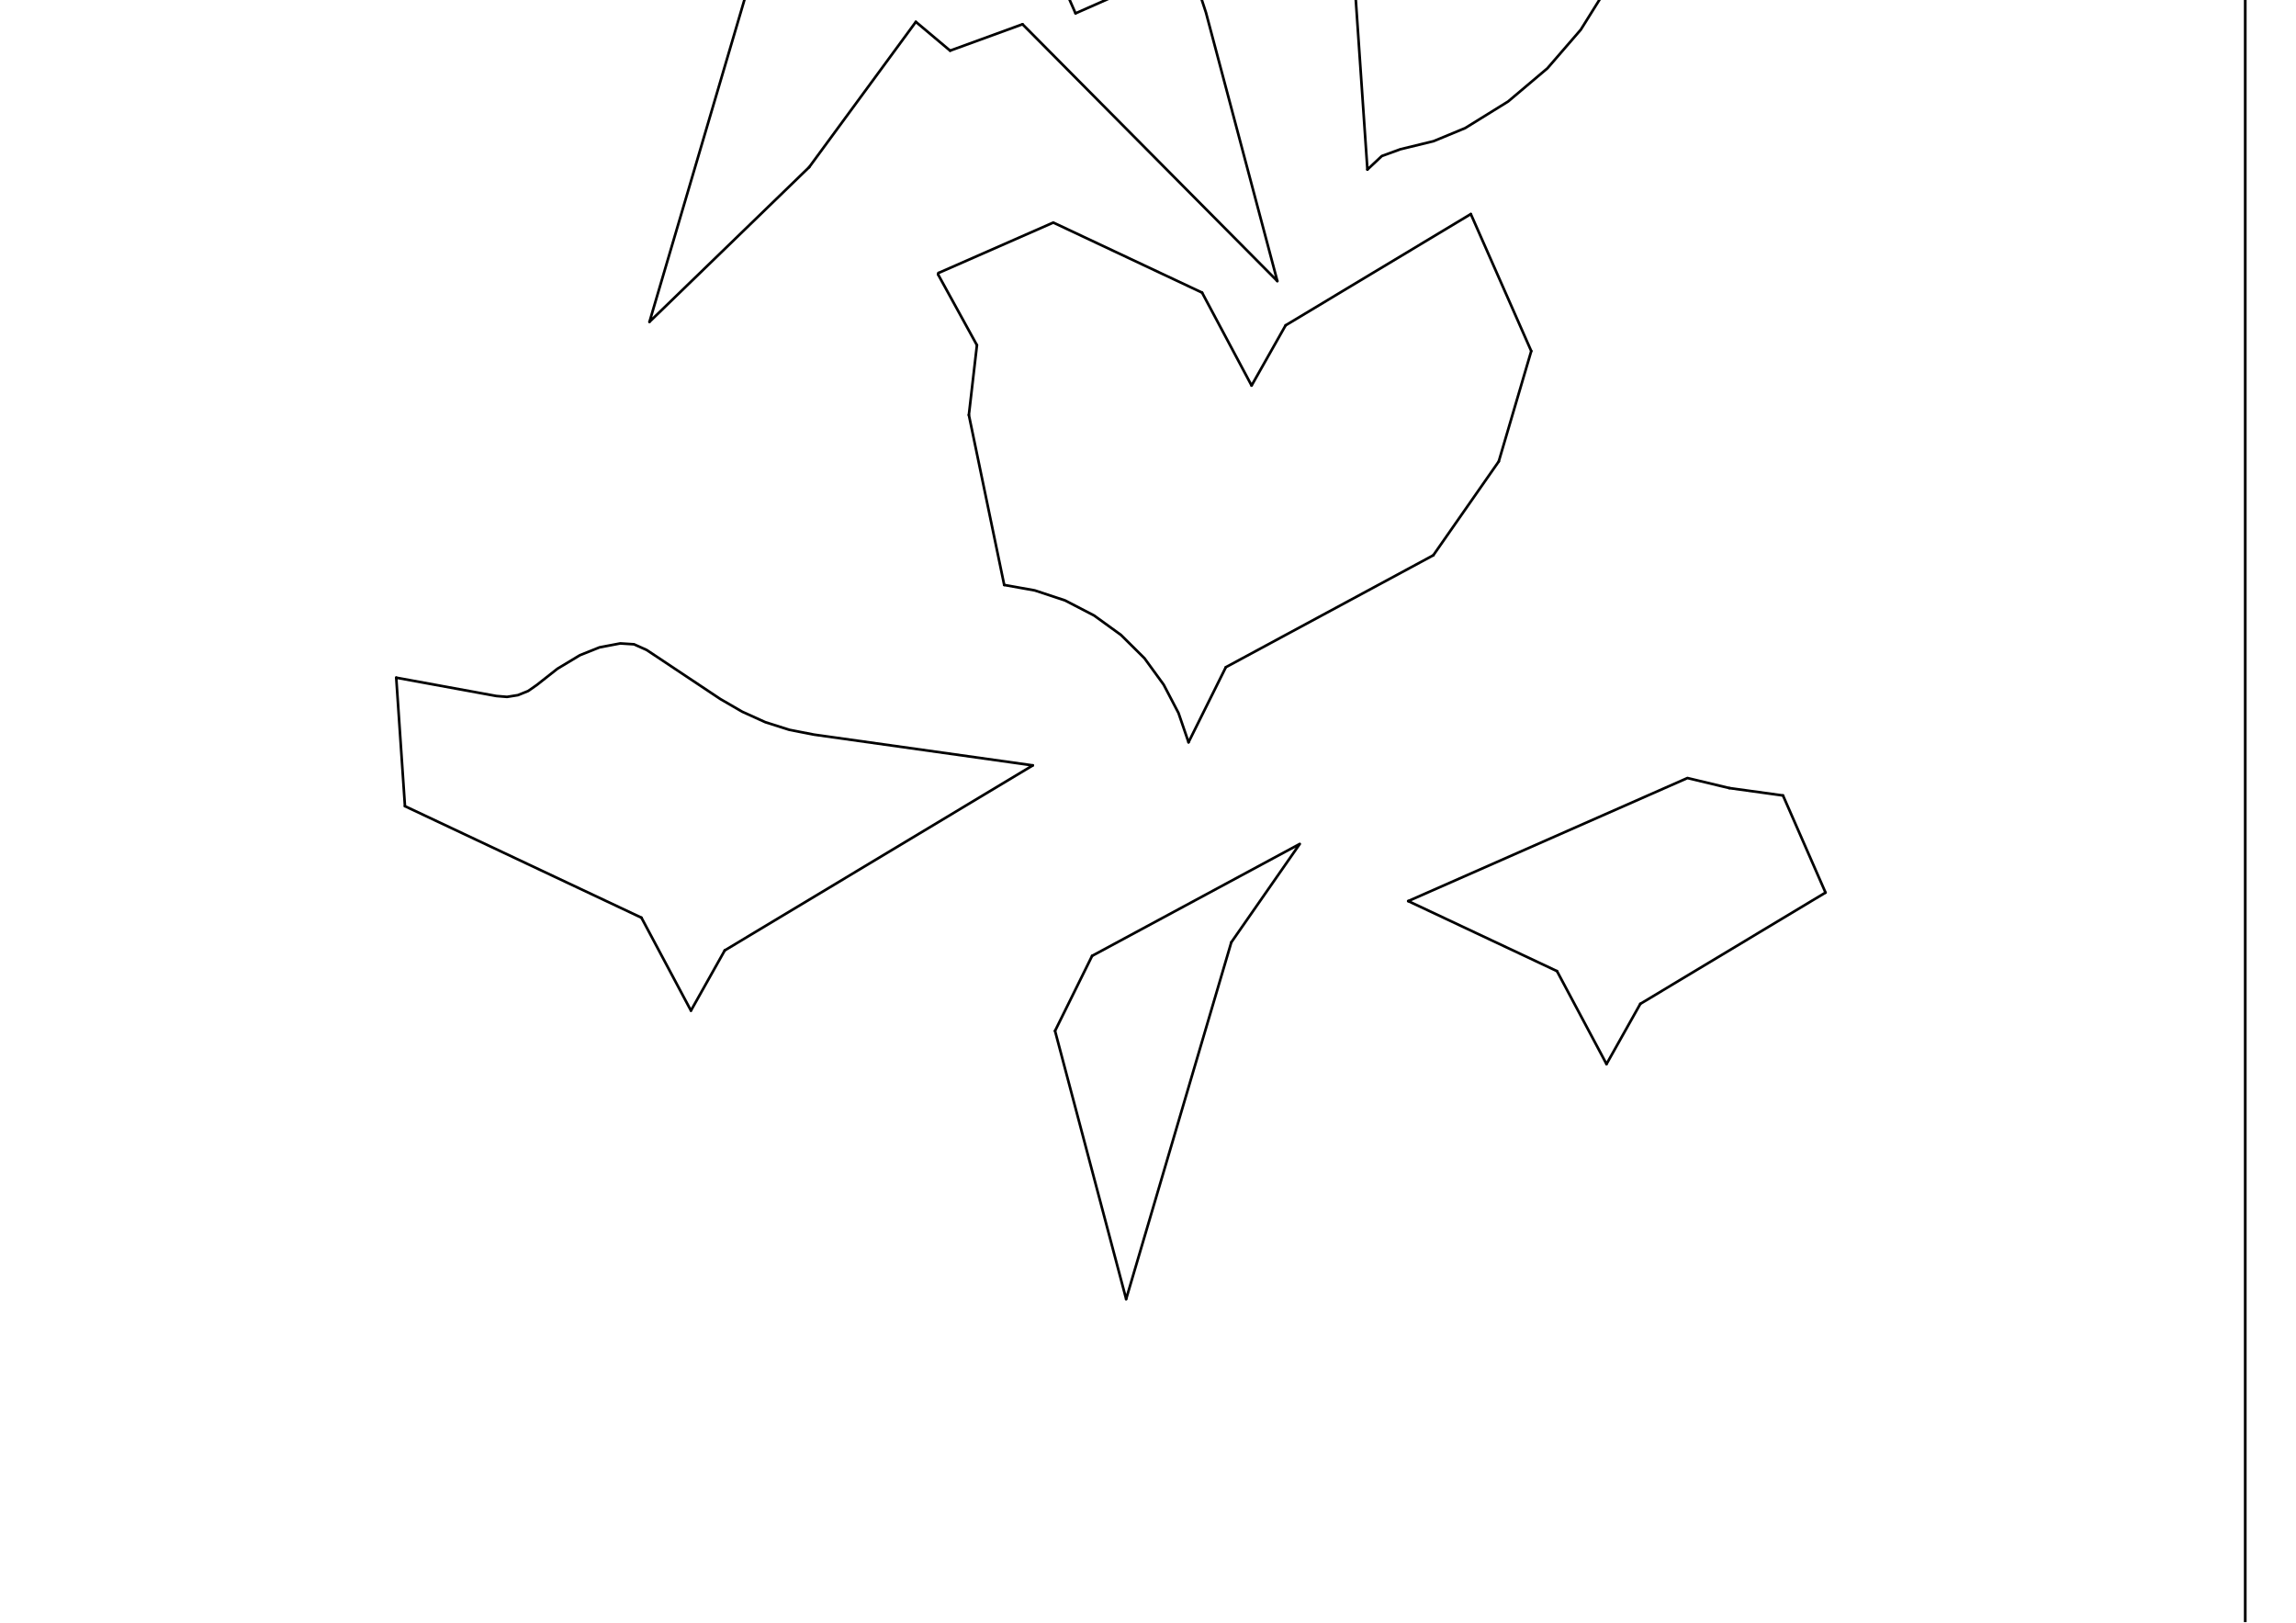
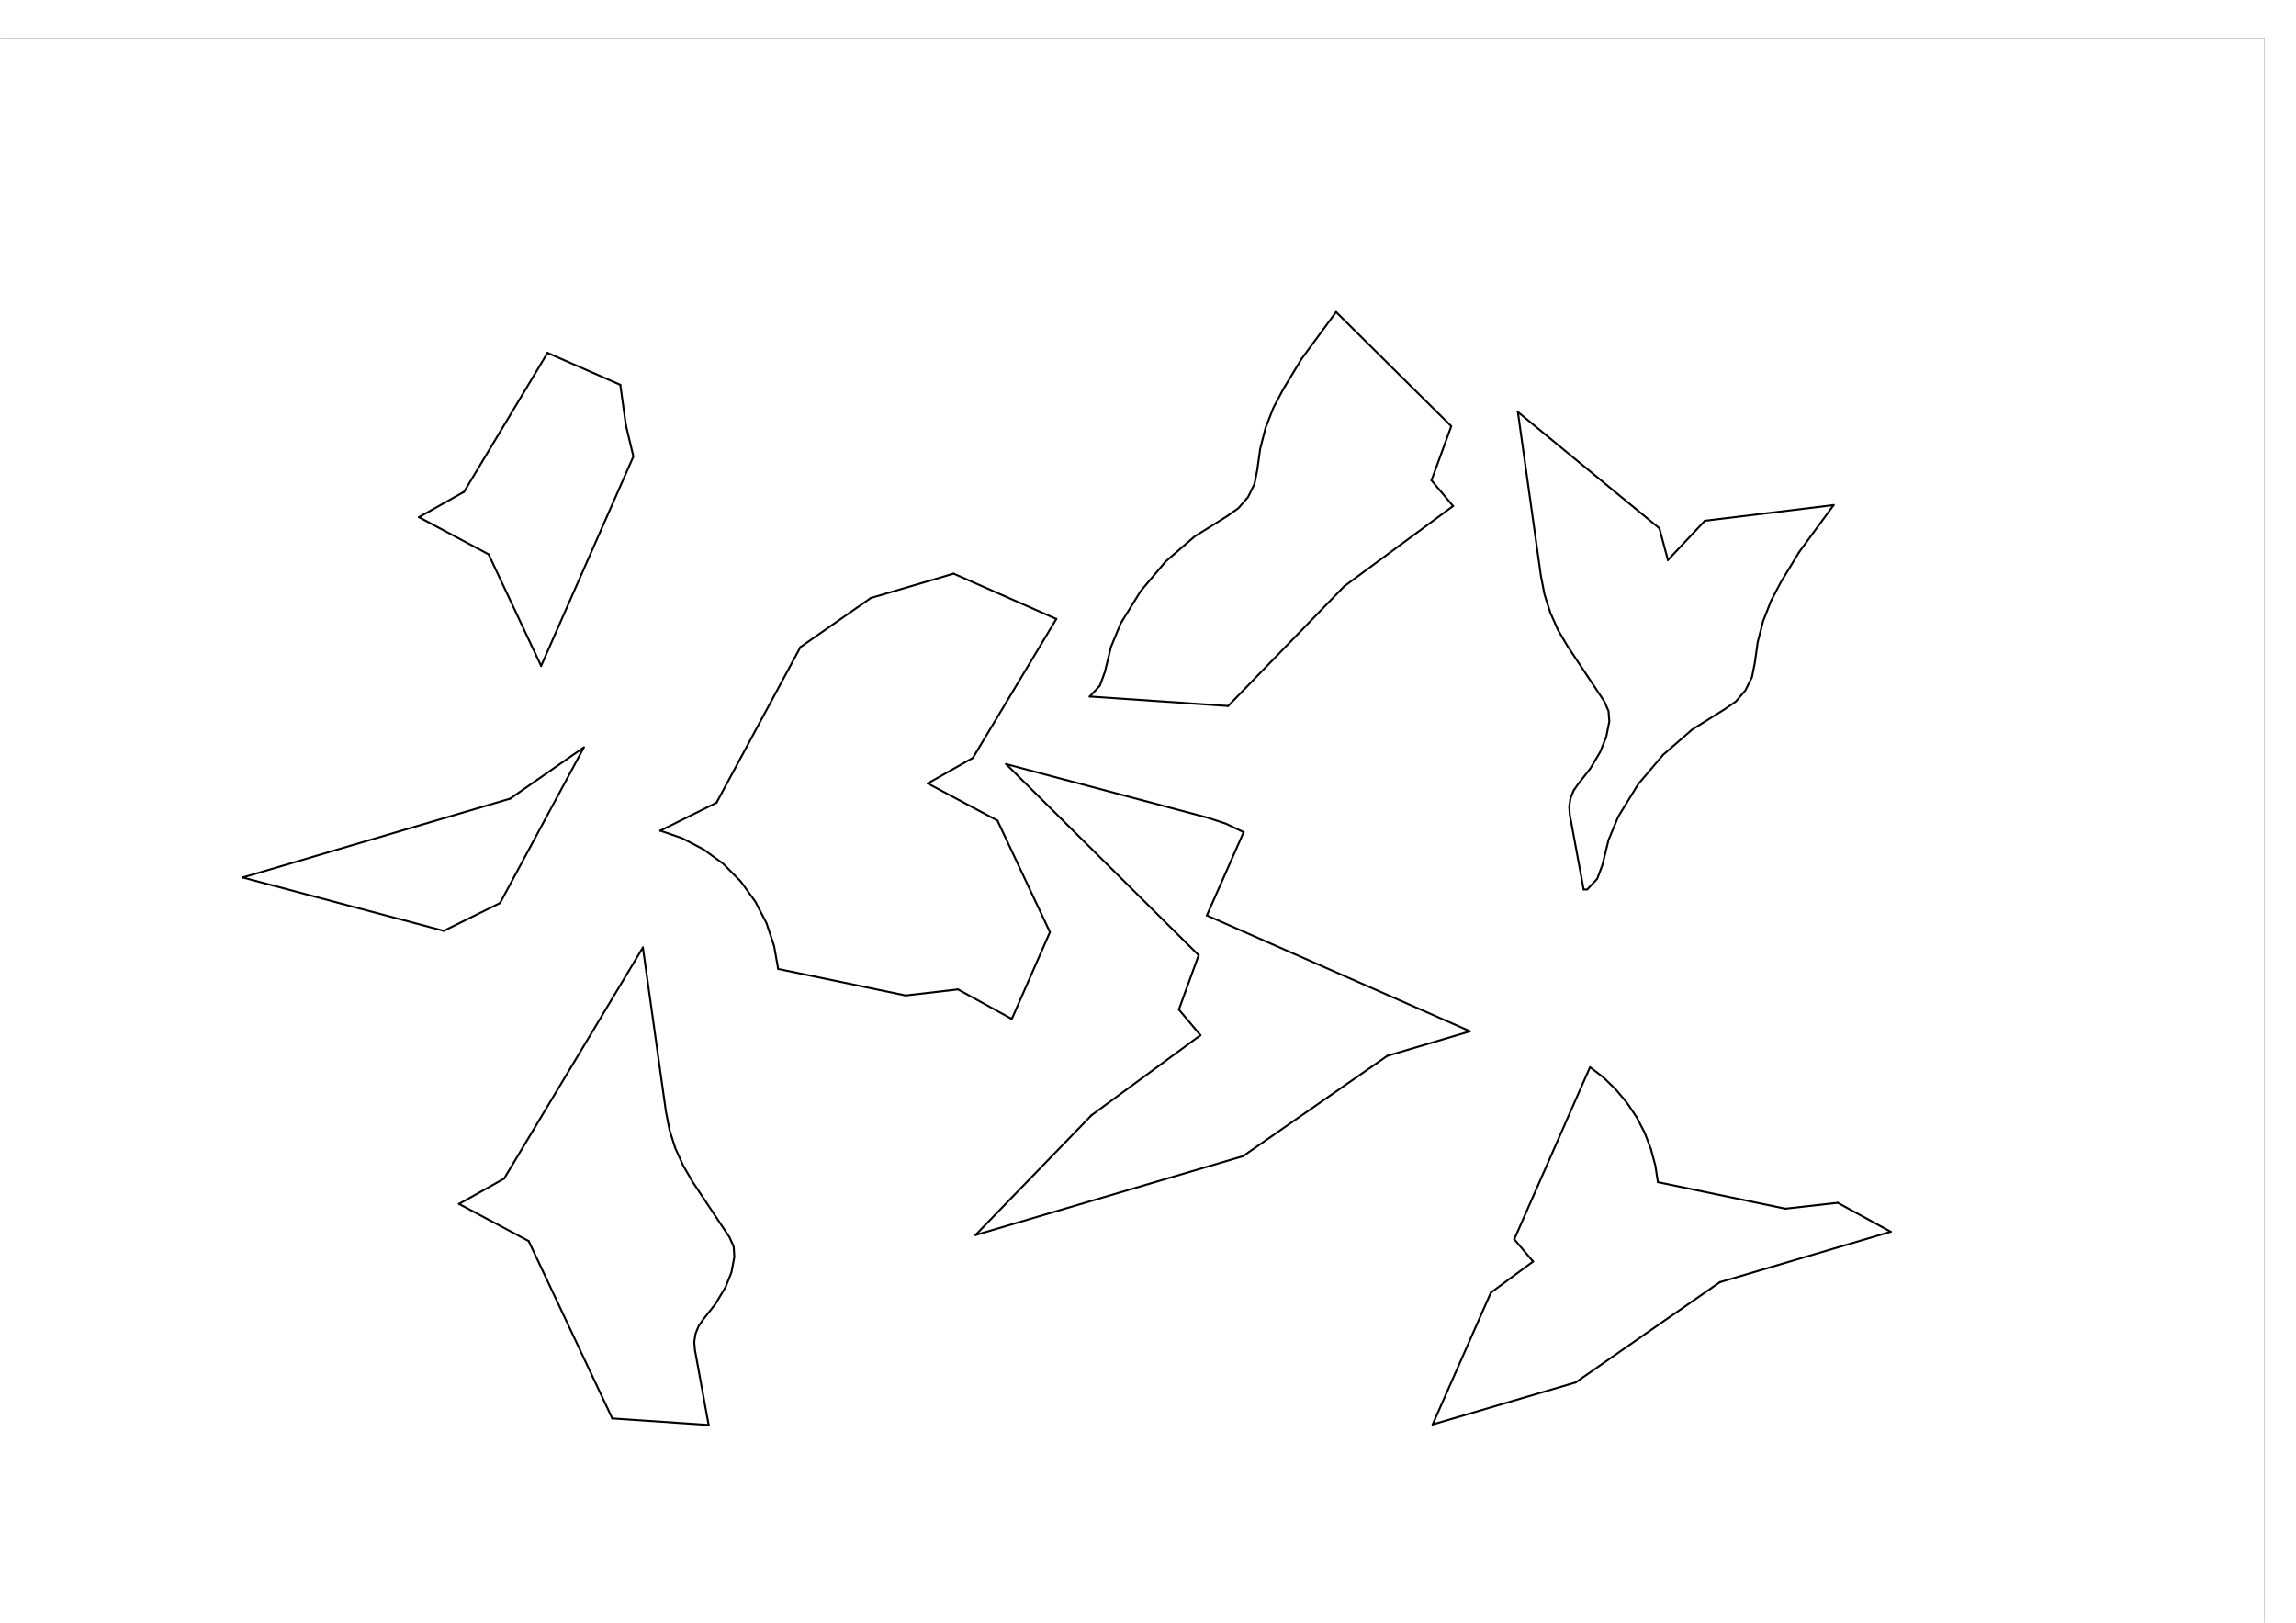
- <svg xmlns="http://www.w3.org/2000/svg" viewBox="0 0 1122.667 793.333" height="793.333" width="1122.667" xml:space="preserve" id="svg2" version="1.1">
-   <defs id="defs6">
-     <clipPath id="clipPath14" clipPathUnits="userSpaceOnUse">
-       <path id="path12" d="M 0,0 H 595 V 842 H 0 Z" />
-     </clipPath>
-     <clipPath id="clipPath24" clipPathUnits="userSpaceOnUse">
-       <path id="path22" d="M 0,194 H 9683 V 14030 H 0 V 194" />
-     </clipPath>
-     <clipPath id="clipPath178" clipPathUnits="userSpaceOnUse">
-       <path id="path176" d="M 0,0 H 9921 V 14031 H 0 V 0" />
+ <svg xmlns="http://www.w3.org/2000/svg" version="1.1" id="svg1" width="1122.667" height="793.333" viewBox="0 0 1122.667 793.333">
+   <defs id="defs1">
+     <clipPath clipPathUnits="userSpaceOnUse" id="clipPath75">
+       <path d="M 0,0 H 9921 V 14031 H 0 V 0" transform="translate(-4.1666666e-5,4.1666667e-4)" id="path75" />
    </clipPath>
  </defs>
-   <g clip-path="url(#clipPath14)" transform="matrix(0,-1.333333,-1.333333,0,1122.667,793.3333)" id="g10">
-     <g transform="matrix(0,-0.08,-0.08,0,1122.667,793.3333)" id="g16">
-       <g id="g18">
-         <g clip-path="url(#clipPath24)" id="g20">
-           <path id="path26" style="fill:none;stroke:#000000;stroke-width:12;stroke-linecap:round;stroke-linejoin:round;stroke-miterlimit:10;stroke-dasharray:none;stroke-opacity:1" d="m 4220,7616 -526,231 -2,7 178,324 -37,320 162,779 140,25 139,46 133,69 123,89 108,107 88,121 68,130 46,134 171,-344 951,-513 300,-430 149,-506 -277,-628 -849,510 -156,276 -227,-426 -682,-321" />
-           <path id="path28" style="fill:none;stroke:#000000;stroke-width:12;stroke-linecap:round;stroke-linejoin:round;stroke-miterlimit:10;stroke-dasharray:none;stroke-opacity:1" d="m 3694,7847 v 0" />
-           <path id="path30" style="fill:none;stroke:#000000;stroke-width:12;stroke-linecap:round;stroke-linejoin:round;stroke-miterlimit:10;stroke-dasharray:none;stroke-opacity:1" d="m 3692,7854 v 0" />
-           <path id="path32" style="fill:none;stroke:#000000;stroke-width:12;stroke-linecap:round;stroke-linejoin:round;stroke-miterlimit:10;stroke-dasharray:none;stroke-opacity:1" d="m 3870,8178 v 0" />
-           <path id="path34" style="fill:none;stroke:#000000;stroke-width:12;stroke-linecap:round;stroke-linejoin:round;stroke-miterlimit:10;stroke-dasharray:none;stroke-opacity:1" d="m 3833,8498 v 0" />
-           <path id="path36" style="fill:none;stroke:#000000;stroke-width:12;stroke-linecap:round;stroke-linejoin:round;stroke-miterlimit:10;stroke-dasharray:none;stroke-opacity:1" d="m 3995,9277 v 0" />
-           <path id="path38" style="fill:none;stroke:#000000;stroke-width:12;stroke-linecap:round;stroke-linejoin:round;stroke-miterlimit:10;stroke-dasharray:none;stroke-opacity:1" d="m 4840,9998 v 0" />
-           <path id="path40" style="fill:none;stroke:#000000;stroke-width:12;stroke-linecap:round;stroke-linejoin:round;stroke-miterlimit:10;stroke-dasharray:none;stroke-opacity:1" d="m 5011,9654 v 0" />
-           <path id="path42" style="fill:none;stroke:#000000;stroke-width:12;stroke-linecap:round;stroke-linejoin:round;stroke-miterlimit:10;stroke-dasharray:none;stroke-opacity:1" d="m 5962,9141 v 0" />
-           <path id="path44" style="fill:none;stroke:#000000;stroke-width:12;stroke-linecap:round;stroke-linejoin:round;stroke-miterlimit:10;stroke-dasharray:none;stroke-opacity:1" d="m 6262,8711 v 0" />
-           <path id="path46" style="fill:none;stroke:#000000;stroke-width:12;stroke-linecap:round;stroke-linejoin:round;stroke-miterlimit:10;stroke-dasharray:none;stroke-opacity:1" d="m 6411,8205 v 0" />
-           <path id="path48" style="fill:none;stroke:#000000;stroke-width:12;stroke-linecap:round;stroke-linejoin:round;stroke-miterlimit:10;stroke-dasharray:none;stroke-opacity:1" d="m 6134,7577 v 0" />
-           <path id="path50" style="fill:none;stroke:#000000;stroke-width:12;stroke-linecap:round;stroke-linejoin:round;stroke-miterlimit:10;stroke-dasharray:none;stroke-opacity:1" d="m 5285,8087 v 0" />
-           <path id="path52" style="fill:none;stroke:#000000;stroke-width:12;stroke-linecap:round;stroke-linejoin:round;stroke-miterlimit:10;stroke-dasharray:none;stroke-opacity:1" d="m 5129,8363 v 0" />
-           <path id="path54" style="fill:none;stroke:#000000;stroke-width:12;stroke-linecap:round;stroke-linejoin:round;stroke-miterlimit:10;stroke-dasharray:none;stroke-opacity:1" d="m 4902,7937 v 0" />
-           <path id="path56" style="fill:none;stroke:#000000;stroke-width:12;stroke-linecap:round;stroke-linejoin:round;stroke-miterlimit:10;stroke-dasharray:none;stroke-opacity:1" d="m 7127,10162 -1280,564 682,321 227,426 155,-276 849,-510 -195,-445 -246,-34 -192,-46" />
-           <path id="path58" style="fill:none;stroke:#000000;stroke-width:12;stroke-linecap:round;stroke-linejoin:round;stroke-miterlimit:10;stroke-dasharray:none;stroke-opacity:1" d="m 5847,10726 v 0" />
-           <path id="path60" style="fill:none;stroke:#000000;stroke-width:12;stroke-linecap:round;stroke-linejoin:round;stroke-miterlimit:10;stroke-dasharray:none;stroke-opacity:1" d="m 6529,11047 v 0" />
-           <path id="path62" style="fill:none;stroke:#000000;stroke-width:12;stroke-linecap:round;stroke-linejoin:round;stroke-miterlimit:10;stroke-dasharray:none;stroke-opacity:1" d="m 6756,11473 v 0" />
-           <path id="path64" style="fill:none;stroke:#000000;stroke-width:12;stroke-linecap:round;stroke-linejoin:round;stroke-miterlimit:10;stroke-dasharray:none;stroke-opacity:1" d="m 6911,11197 v 0" />
-           <path id="path66" style="fill:none;stroke:#000000;stroke-width:12;stroke-linecap:round;stroke-linejoin:round;stroke-miterlimit:10;stroke-dasharray:none;stroke-opacity:1" d="m 7760,10687 v 0" />
-           <path id="path68" style="fill:none;stroke:#000000;stroke-width:12;stroke-linecap:round;stroke-linejoin:round;stroke-miterlimit:10;stroke-dasharray:none;stroke-opacity:1" d="m 7565,10242 v 0" />
-           <path id="path70" style="fill:none;stroke:#000000;stroke-width:12;stroke-linecap:round;stroke-linejoin:round;stroke-miterlimit:10;stroke-dasharray:none;stroke-opacity:1" d="m 7319,10208 v 0" />
-           <path id="path72" style="fill:none;stroke:#000000;stroke-width:12;stroke-linecap:round;stroke-linejoin:round;stroke-miterlimit:10;stroke-dasharray:none;stroke-opacity:1" d="m 5350,10464 -952,513 -170,344 326,1229 482,-1635 314,-451" />
-           <path id="path74" style="fill:none;stroke:#000000;stroke-width:12;stroke-linecap:round;stroke-linejoin:round;stroke-miterlimit:10;stroke-dasharray:none;stroke-opacity:1" d="m 4398,10977 v 0" />
-           <path id="path76" style="fill:none;stroke:#000000;stroke-width:12;stroke-linecap:round;stroke-linejoin:round;stroke-miterlimit:10;stroke-dasharray:none;stroke-opacity:1" d="m 4228,11321 v 0" />
-           <path id="path78" style="fill:none;stroke:#000000;stroke-width:12;stroke-linecap:round;stroke-linejoin:round;stroke-miterlimit:10;stroke-dasharray:none;stroke-opacity:1" d="m 4554,12550 v 0" />
-           <path id="path80" style="fill:none;stroke:#000000;stroke-width:12;stroke-linecap:round;stroke-linejoin:round;stroke-miterlimit:10;stroke-dasharray:none;stroke-opacity:1" d="m 5036,10915 v 0" />
-           <path id="path82" style="fill:none;stroke:#000000;stroke-width:12;stroke-linecap:round;stroke-linejoin:round;stroke-miterlimit:10;stroke-dasharray:none;stroke-opacity:1" d="m 3614,5048 708,1609 509,-225 52,109 37,113 327,1230 -1168,-1177 -332,121 -157,-132 -489,666 -732,709 482,-1635 314,-452 299,-430 150,-506" />
-           <path id="path84" style="fill:none;stroke:#000000;stroke-width:12;stroke-linecap:round;stroke-linejoin:round;stroke-miterlimit:10;stroke-dasharray:none;stroke-opacity:1" d="m 4322,6657 v 0" />
-           <path id="path86" style="fill:none;stroke:#000000;stroke-width:12;stroke-linecap:round;stroke-linejoin:round;stroke-miterlimit:10;stroke-dasharray:none;stroke-opacity:1" d="m 4831,6432 v 0" />
-           <path id="path88" style="fill:none;stroke:#000000;stroke-width:12;stroke-linecap:round;stroke-linejoin:round;stroke-miterlimit:10;stroke-dasharray:none;stroke-opacity:1" d="m 5247,7884 v 0" />
-           <path id="path90" style="fill:none;stroke:#000000;stroke-width:12;stroke-linecap:round;stroke-linejoin:round;stroke-miterlimit:10;stroke-dasharray:none;stroke-opacity:1" d="m 4079,6707 v 0" />
-           <path id="path92" style="fill:none;stroke:#000000;stroke-width:12;stroke-linecap:round;stroke-linejoin:round;stroke-miterlimit:10;stroke-dasharray:none;stroke-opacity:1" d="m 3747,6828 v 0" />
-           <path id="path94" style="fill:none;stroke:#000000;stroke-width:12;stroke-linecap:round;stroke-linejoin:round;stroke-miterlimit:10;stroke-dasharray:none;stroke-opacity:1" d="m 3590,6696 v 0" />
-           <path id="path96" style="fill:none;stroke:#000000;stroke-width:12;stroke-linecap:round;stroke-linejoin:round;stroke-miterlimit:10;stroke-dasharray:none;stroke-opacity:1" d="m 3101,7362 v 0" />
-           <path id="path98" style="fill:none;stroke:#000000;stroke-width:12;stroke-linecap:round;stroke-linejoin:round;stroke-miterlimit:10;stroke-dasharray:none;stroke-opacity:1" d="m 2369,8071 v 0" />
-           <path id="path100" style="fill:none;stroke:#000000;stroke-width:12;stroke-linecap:round;stroke-linejoin:round;stroke-miterlimit:10;stroke-dasharray:none;stroke-opacity:1" d="m 2851,6436 v 0" />
-           <path id="path102" style="fill:none;stroke:#000000;stroke-width:12;stroke-linecap:round;stroke-linejoin:round;stroke-miterlimit:10;stroke-dasharray:none;stroke-opacity:1" d="m 3464,5554 v 0" />
-           <path id="path104" style="fill:none;stroke:#000000;stroke-width:12;stroke-linecap:round;stroke-linejoin:round;stroke-miterlimit:10;stroke-dasharray:none;stroke-opacity:1" d="m 7312,5163 698,704 -285,210 -185,112 -115,61 -123,48 -128,33 -130,18 -85,17 -80,39 -68,59 -50,71 -123,197 -153,177 -180,152 -197,122 -145,60 -152,37 -85,31 -66,62 -58,-846 732,-710 490,-665 157,132 331,-121" />
-           <path id="path106" style="fill:none;stroke:#000000;stroke-width:12;stroke-linecap:round;stroke-linejoin:round;stroke-miterlimit:10;stroke-dasharray:none;stroke-opacity:1" d="m 8010,5867 v 0" />
-           <path id="path108" style="fill:none;stroke:#000000;stroke-width:12;stroke-linecap:round;stroke-linejoin:round;stroke-miterlimit:10;stroke-dasharray:none;stroke-opacity:1" d="m 7725,6077 v 0" />
-           <path id="path110" style="fill:none;stroke:#000000;stroke-width:12;stroke-linecap:round;stroke-linejoin:round;stroke-miterlimit:10;stroke-dasharray:none;stroke-opacity:1" d="m 5660,7373 v 0" />
-           <path id="path112" style="fill:none;stroke:#000000;stroke-width:12;stroke-linecap:round;stroke-linejoin:round;stroke-miterlimit:10;stroke-dasharray:none;stroke-opacity:1" d="m 5602,6527 v 0" />
-           <path id="path114" style="fill:none;stroke:#000000;stroke-width:12;stroke-linecap:round;stroke-linejoin:round;stroke-miterlimit:10;stroke-dasharray:none;stroke-opacity:1" d="m 6334,5817 v 0" />
-           <path id="path116" style="fill:none;stroke:#000000;stroke-width:12;stroke-linecap:round;stroke-linejoin:round;stroke-miterlimit:10;stroke-dasharray:none;stroke-opacity:1" d="m 6824,5152 v 0" />
-           <path id="path118" style="fill:none;stroke:#000000;stroke-width:12;stroke-linecap:round;stroke-linejoin:round;stroke-miterlimit:10;stroke-dasharray:none;stroke-opacity:1" d="m 6981,5284 v 0" />
-           <path id="path120" style="fill:none;stroke:#000000;stroke-width:12;stroke-linecap:round;stroke-linejoin:round;stroke-miterlimit:10;stroke-dasharray:none;stroke-opacity:1" d="m 4480,4333 1,21 459,85 49,3 50,-8 47,-19 40,-28 94,-74 103,-61 90,-36 95,-19 63,5 58,25 338,225 100,59 106,47 110,35 113,22 1003,141 -711,-865 -194,-52 240,-226 96,-787 -286,210 -184,112 -116,61 -123,48 -128,33 -129,18 -85,17 -81,40 -68,58 -49,71 -123,197 -154,177 -179,152 -198,122 -144,60 -152,37 -85,32 -66,62" />
-           <path id="path122" style="fill:none;stroke:#000000;stroke-width:12;stroke-linecap:round;stroke-linejoin:round;stroke-miterlimit:10;stroke-dasharray:none;stroke-opacity:1" d="m 4481,4354 v 0" />
-           <path id="path124" style="fill:none;stroke:#000000;stroke-width:12;stroke-linecap:round;stroke-linejoin:round;stroke-miterlimit:10;stroke-dasharray:none;stroke-opacity:1" d="m 7399,4756 v 0" />
-           <path id="path126" style="fill:none;stroke:#000000;stroke-width:12;stroke-linecap:round;stroke-linejoin:round;stroke-miterlimit:10;stroke-dasharray:none;stroke-opacity:1" d="m 6688,3891 v 0" />
-           <path id="path128" style="fill:none;stroke:#000000;stroke-width:12;stroke-linecap:round;stroke-linejoin:round;stroke-miterlimit:10;stroke-dasharray:none;stroke-opacity:1" d="m 6494,3839 v 0" />
-           <path id="path130" style="fill:none;stroke:#000000;stroke-width:12;stroke-linecap:round;stroke-linejoin:round;stroke-miterlimit:10;stroke-dasharray:none;stroke-opacity:1" d="m 6734,3613 v 0" />
-           <path id="path132" style="fill:none;stroke:#000000;stroke-width:12;stroke-linecap:round;stroke-linejoin:round;stroke-miterlimit:10;stroke-dasharray:none;stroke-opacity:1" d="m 6830,2826 v 0" />
-           <path id="path134" style="fill:none;stroke:#000000;stroke-width:12;stroke-linecap:round;stroke-linejoin:round;stroke-miterlimit:10;stroke-dasharray:none;stroke-opacity:1" d="m 6544,3036 v 0" />
-           <path id="path136" style="fill:none;stroke:#000000;stroke-width:12;stroke-linecap:round;stroke-linejoin:round;stroke-miterlimit:10;stroke-dasharray:none;stroke-opacity:1" d="m 3123,9963 -113,-22 -110,-35 -106,-48 -100,-58 -338,-225 -58,-26 -63,-4 -95,18 -90,36 -103,62 -94,74 -40,28 -47,19 -50,8 -49,-4 -459,-84 40,589 1084,511 227,426 155,-276 1412,-848 -1003,-141" />
-           <path id="path138" style="fill:none;stroke:#000000;stroke-width:12;stroke-linecap:round;stroke-linejoin:round;stroke-miterlimit:10;stroke-dasharray:none;stroke-opacity:1" d="m 1208,9702 v 0" />
-           <path id="path140" style="fill:none;stroke:#000000;stroke-width:12;stroke-linecap:round;stroke-linejoin:round;stroke-miterlimit:10;stroke-dasharray:none;stroke-opacity:1" d="m 1248,10291 v 0" />
-           <path id="path142" style="fill:none;stroke:#000000;stroke-width:12;stroke-linecap:round;stroke-linejoin:round;stroke-miterlimit:10;stroke-dasharray:none;stroke-opacity:1" d="m 2332,10802 v 0" />
-           <path id="path144" style="fill:none;stroke:#000000;stroke-width:12;stroke-linecap:round;stroke-linejoin:round;stroke-miterlimit:10;stroke-dasharray:none;stroke-opacity:1" d="m 2559,11228 v 0" />
-           <path id="path146" style="fill:none;stroke:#000000;stroke-width:12;stroke-linecap:round;stroke-linejoin:round;stroke-miterlimit:10;stroke-dasharray:none;stroke-opacity:1" d="m 2714,10952 v 0" />
-           <path id="path148" style="fill:none;stroke:#000000;stroke-width:12;stroke-linecap:round;stroke-linejoin:round;stroke-miterlimit:10;stroke-dasharray:none;stroke-opacity:1" d="m 4126,10104 v 0" />
-           <path id="path150" style="fill:none;stroke:#000000;stroke-width:12;stroke-linecap:round;stroke-linejoin:round;stroke-miterlimit:10;stroke-dasharray:none;stroke-opacity:1" d="m 3395,4315 -1052,463 -136,-115 -190,258 -806,356 257,-874 314,-451 299,-431 308,-1044 177,324 -36,320 162,779 102,16 101,27 99,38 95,49 89,60 81,68 73,75 63,82" />
-           <path id="path152" style="fill:none;stroke:#000000;stroke-width:12;stroke-linecap:round;stroke-linejoin:round;stroke-miterlimit:10;stroke-dasharray:none;stroke-opacity:1" d="m 2343,4778 v 0" />
-           <path id="path154" style="fill:none;stroke:#000000;stroke-width:12;stroke-linecap:round;stroke-linejoin:round;stroke-miterlimit:10;stroke-dasharray:none;stroke-opacity:1" d="m 2207,4663 v 0" />
-           <path id="path156" style="fill:none;stroke:#000000;stroke-width:12;stroke-linecap:round;stroke-linejoin:round;stroke-miterlimit:10;stroke-dasharray:none;stroke-opacity:1" d="m 2017,4921 v 0" />
-           <path id="path158" style="fill:none;stroke:#000000;stroke-width:12;stroke-linecap:round;stroke-linejoin:round;stroke-miterlimit:10;stroke-dasharray:none;stroke-opacity:1" d="m 1211,5277 v 0" />
-           <path id="path160" style="fill:none;stroke:#000000;stroke-width:12;stroke-linecap:round;stroke-linejoin:round;stroke-miterlimit:10;stroke-dasharray:none;stroke-opacity:1" d="m 1468,4403 v 0" />
-           <path id="path162" style="fill:none;stroke:#000000;stroke-width:12;stroke-linecap:round;stroke-linejoin:round;stroke-miterlimit:10;stroke-dasharray:none;stroke-opacity:1" d="m 2081,3521 v 0" />
-           <path id="path164" style="fill:none;stroke:#000000;stroke-width:12;stroke-linecap:round;stroke-linejoin:round;stroke-miterlimit:10;stroke-dasharray:none;stroke-opacity:1" d="m 2389,2477 v 0" />
-           <path id="path166" style="fill:none;stroke:#000000;stroke-width:12;stroke-linecap:round;stroke-linejoin:round;stroke-miterlimit:10;stroke-dasharray:none;stroke-opacity:1" d="m 2566,2801 v 0" />
-           <path id="path168" style="fill:none;stroke:#000000;stroke-width:12;stroke-linecap:round;stroke-linejoin:round;stroke-miterlimit:10;stroke-dasharray:none;stroke-opacity:1" d="m 2530,3121 v 0" />
-           <path id="path170" style="fill:none;stroke:#000000;stroke-width:12;stroke-linecap:round;stroke-linejoin:round;stroke-miterlimit:10;stroke-dasharray:none;stroke-opacity:1" d="m 2692,3900 v 0" />
-         </g>
-       </g>
-       <g id="g172">
-         <g clip-path="url(#clipPath178)" id="g174">
-           <path id="path180" style="fill:none;stroke:#000000;stroke-width:12.5;stroke-linecap:round;stroke-linejoin:round;stroke-miterlimit:10;stroke-dasharray:none;stroke-opacity:1" d="M 0,193 H 9684 V 14030" />
-         </g>
-       </g>
-     </g>
+   <g id="layer-oc2">
+     <path id="path1" d="m 4220,7616 -526,231 -2,7 178,324 -37,320 162,779 140,25 139,46 133,69 123,89 108,107 88,121 68,130 46,134 171,-344 951,-513 300,-430 149,-506 -277,-628 -849,510 -156,276 -227,-426 -682,-321" style="fill:none;stroke:#000000;stroke-width:12;stroke-linecap:round;stroke-linejoin:round;stroke-miterlimit:10;stroke-dasharray:none;stroke-opacity:1" transform="matrix(0,-0.08,-0.08,0,1122.667,793.3333)" />
+     <path id="path2" d="m 3694,7847 v 0" style="fill:none;stroke:#000000;stroke-width:12;stroke-linecap:round;stroke-linejoin:round;stroke-miterlimit:10;stroke-dasharray:none;stroke-opacity:1" transform="matrix(0,-0.08,-0.08,0,1122.667,793.3333)" />
+     <path id="path3" d="m 3692,7854 v 0" style="fill:none;stroke:#000000;stroke-width:12;stroke-linecap:round;stroke-linejoin:round;stroke-miterlimit:10;stroke-dasharray:none;stroke-opacity:1" transform="matrix(0,-0.08,-0.08,0,1122.667,793.3333)" />
+     <path id="path4" d="m 3870,8178 v 0" style="fill:none;stroke:#000000;stroke-width:12;stroke-linecap:round;stroke-linejoin:round;stroke-miterlimit:10;stroke-dasharray:none;stroke-opacity:1" transform="matrix(0,-0.08,-0.08,0,1122.667,793.3333)" />
+     <path id="path5" d="m 3833,8498 v 0" style="fill:none;stroke:#000000;stroke-width:12;stroke-linecap:round;stroke-linejoin:round;stroke-miterlimit:10;stroke-dasharray:none;stroke-opacity:1" transform="matrix(0,-0.08,-0.08,0,1122.667,793.3333)" />
+     <path id="path6" d="m 3995,9277 v 0" style="fill:none;stroke:#000000;stroke-width:12;stroke-linecap:round;stroke-linejoin:round;stroke-miterlimit:10;stroke-dasharray:none;stroke-opacity:1" transform="matrix(0,-0.08,-0.08,0,1122.667,793.3333)" />
+     <path id="path7" d="m 4840,9998 v 0" style="fill:none;stroke:#000000;stroke-width:12;stroke-linecap:round;stroke-linejoin:round;stroke-miterlimit:10;stroke-dasharray:none;stroke-opacity:1" transform="matrix(0,-0.08,-0.08,0,1122.667,793.3333)" />
+     <path id="path8" d="m 5011,9654 v 0" style="fill:none;stroke:#000000;stroke-width:12;stroke-linecap:round;stroke-linejoin:round;stroke-miterlimit:10;stroke-dasharray:none;stroke-opacity:1" transform="matrix(0,-0.08,-0.08,0,1122.667,793.3333)" />
+     <path id="path9" d="m 5962,9141 v 0" style="fill:none;stroke:#000000;stroke-width:12;stroke-linecap:round;stroke-linejoin:round;stroke-miterlimit:10;stroke-dasharray:none;stroke-opacity:1" transform="matrix(0,-0.08,-0.08,0,1122.667,793.3333)" />
+     <path id="path10" d="m 6262,8711 v 0" style="fill:none;stroke:#000000;stroke-width:12;stroke-linecap:round;stroke-linejoin:round;stroke-miterlimit:10;stroke-dasharray:none;stroke-opacity:1" transform="matrix(0,-0.08,-0.08,0,1122.667,793.3333)" />
+     <path id="path11" d="m 6411,8205 v 0" style="fill:none;stroke:#000000;stroke-width:12;stroke-linecap:round;stroke-linejoin:round;stroke-miterlimit:10;stroke-dasharray:none;stroke-opacity:1" transform="matrix(0,-0.08,-0.08,0,1122.667,793.3333)" />
+     <path id="path12" d="m 6134,7577 v 0" style="fill:none;stroke:#000000;stroke-width:12;stroke-linecap:round;stroke-linejoin:round;stroke-miterlimit:10;stroke-dasharray:none;stroke-opacity:1" transform="matrix(0,-0.08,-0.08,0,1122.667,793.3333)" />
+     <path id="path13" d="m 5285,8087 v 0" style="fill:none;stroke:#000000;stroke-width:12;stroke-linecap:round;stroke-linejoin:round;stroke-miterlimit:10;stroke-dasharray:none;stroke-opacity:1" transform="matrix(0,-0.08,-0.08,0,1122.667,793.3333)" />
+     <path id="path14" d="m 5129,8363 v 0" style="fill:none;stroke:#000000;stroke-width:12;stroke-linecap:round;stroke-linejoin:round;stroke-miterlimit:10;stroke-dasharray:none;stroke-opacity:1" transform="matrix(0,-0.08,-0.08,0,1122.667,793.3333)" />
+     <path id="path15" d="m 4902,7937 v 0" style="fill:none;stroke:#000000;stroke-width:12;stroke-linecap:round;stroke-linejoin:round;stroke-miterlimit:10;stroke-dasharray:none;stroke-opacity:1" transform="matrix(0,-0.08,-0.08,0,1122.667,793.3333)" />
+     <path id="path16" d="m 7127,10162 -1280,564 682,321 227,426 155,-276 849,-510 -195,-445 -246,-34 -192,-46" style="fill:none;stroke:#000000;stroke-width:12;stroke-linecap:round;stroke-linejoin:round;stroke-miterlimit:10;stroke-dasharray:none;stroke-opacity:1" transform="matrix(0,-0.08,-0.08,0,1122.667,793.3333)" />
+     <path id="path17" d="m 5847,10726 v 0" style="fill:none;stroke:#000000;stroke-width:12;stroke-linecap:round;stroke-linejoin:round;stroke-miterlimit:10;stroke-dasharray:none;stroke-opacity:1" transform="matrix(0,-0.08,-0.08,0,1122.667,793.3333)" />
+     <path id="path18" d="m 6529,11047 v 0" style="fill:none;stroke:#000000;stroke-width:12;stroke-linecap:round;stroke-linejoin:round;stroke-miterlimit:10;stroke-dasharray:none;stroke-opacity:1" transform="matrix(0,-0.08,-0.08,0,1122.667,793.3333)" />
+     <path id="path19" d="m 6756,11473 v 0" style="fill:none;stroke:#000000;stroke-width:12;stroke-linecap:round;stroke-linejoin:round;stroke-miterlimit:10;stroke-dasharray:none;stroke-opacity:1" transform="matrix(0,-0.08,-0.08,0,1122.667,793.3333)" />
+     <path id="path20" d="m 6911,11197 v 0" style="fill:none;stroke:#000000;stroke-width:12;stroke-linecap:round;stroke-linejoin:round;stroke-miterlimit:10;stroke-dasharray:none;stroke-opacity:1" transform="matrix(0,-0.08,-0.08,0,1122.667,793.3333)" />
+     <path id="path21" d="m 7760,10687 v 0" style="fill:none;stroke:#000000;stroke-width:12;stroke-linecap:round;stroke-linejoin:round;stroke-miterlimit:10;stroke-dasharray:none;stroke-opacity:1" transform="matrix(0,-0.08,-0.08,0,1122.667,793.3333)" />
+     <path id="path22" d="m 7565,10242 v 0" style="fill:none;stroke:#000000;stroke-width:12;stroke-linecap:round;stroke-linejoin:round;stroke-miterlimit:10;stroke-dasharray:none;stroke-opacity:1" transform="matrix(0,-0.08,-0.08,0,1122.667,793.3333)" />
+     <path id="path23" d="m 7319,10208 v 0" style="fill:none;stroke:#000000;stroke-width:12;stroke-linecap:round;stroke-linejoin:round;stroke-miterlimit:10;stroke-dasharray:none;stroke-opacity:1" transform="matrix(0,-0.08,-0.08,0,1122.667,793.3333)" />
+     <path id="path24" d="m 5350,10464 -952,513 -170,344 326,1229 482,-1635 314,-451" style="fill:none;stroke:#000000;stroke-width:12;stroke-linecap:round;stroke-linejoin:round;stroke-miterlimit:10;stroke-dasharray:none;stroke-opacity:1" transform="matrix(0,-0.08,-0.08,0,1122.667,793.3333)" />
+     <path id="path25" d="m 4398,10977 v 0" style="fill:none;stroke:#000000;stroke-width:12;stroke-linecap:round;stroke-linejoin:round;stroke-miterlimit:10;stroke-dasharray:none;stroke-opacity:1" transform="matrix(0,-0.08,-0.08,0,1122.667,793.3333)" />
+     <path id="path26" d="m 4228,11321 v 0" style="fill:none;stroke:#000000;stroke-width:12;stroke-linecap:round;stroke-linejoin:round;stroke-miterlimit:10;stroke-dasharray:none;stroke-opacity:1" transform="matrix(0,-0.08,-0.08,0,1122.667,793.3333)" />
+     <path id="path27" d="m 4554,12550 v 0" style="fill:none;stroke:#000000;stroke-width:12;stroke-linecap:round;stroke-linejoin:round;stroke-miterlimit:10;stroke-dasharray:none;stroke-opacity:1" transform="matrix(0,-0.08,-0.08,0,1122.667,793.3333)" />
+     <path id="path28" d="m 5036,10915 v 0" style="fill:none;stroke:#000000;stroke-width:12;stroke-linecap:round;stroke-linejoin:round;stroke-miterlimit:10;stroke-dasharray:none;stroke-opacity:1" transform="matrix(0,-0.08,-0.08,0,1122.667,793.3333)" />
+     <path id="path29" d="m 3614,5048 708,1609 509,-225 52,109 37,113 327,1230 -1168,-1177 -332,121 -157,-132 -489,666 -732,709 482,-1635 314,-452 299,-430 150,-506" style="fill:none;stroke:#000000;stroke-width:12;stroke-linecap:round;stroke-linejoin:round;stroke-miterlimit:10;stroke-dasharray:none;stroke-opacity:1" transform="matrix(0,-0.08,-0.08,0,1122.667,793.3333)" />
+     <path id="path30" d="m 4322,6657 v 0" style="fill:none;stroke:#000000;stroke-width:12;stroke-linecap:round;stroke-linejoin:round;stroke-miterlimit:10;stroke-dasharray:none;stroke-opacity:1" transform="matrix(0,-0.08,-0.08,0,1122.667,793.3333)" />
+     <path id="path31" d="m 4831,6432 v 0" style="fill:none;stroke:#000000;stroke-width:12;stroke-linecap:round;stroke-linejoin:round;stroke-miterlimit:10;stroke-dasharray:none;stroke-opacity:1" transform="matrix(0,-0.08,-0.08,0,1122.667,793.3333)" />
+     <path id="path32" d="m 5247,7884 v 0" style="fill:none;stroke:#000000;stroke-width:12;stroke-linecap:round;stroke-linejoin:round;stroke-miterlimit:10;stroke-dasharray:none;stroke-opacity:1" transform="matrix(0,-0.08,-0.08,0,1122.667,793.3333)" />
+     <path id="path33" d="m 4079,6707 v 0" style="fill:none;stroke:#000000;stroke-width:12;stroke-linecap:round;stroke-linejoin:round;stroke-miterlimit:10;stroke-dasharray:none;stroke-opacity:1" transform="matrix(0,-0.08,-0.08,0,1122.667,793.3333)" />
+     <path id="path34" d="m 3747,6828 v 0" style="fill:none;stroke:#000000;stroke-width:12;stroke-linecap:round;stroke-linejoin:round;stroke-miterlimit:10;stroke-dasharray:none;stroke-opacity:1" transform="matrix(0,-0.08,-0.08,0,1122.667,793.3333)" />
+     <path id="path35" d="m 3590,6696 v 0" style="fill:none;stroke:#000000;stroke-width:12;stroke-linecap:round;stroke-linejoin:round;stroke-miterlimit:10;stroke-dasharray:none;stroke-opacity:1" transform="matrix(0,-0.08,-0.08,0,1122.667,793.3333)" />
+     <path id="path36" d="m 3101,7362 v 0" style="fill:none;stroke:#000000;stroke-width:12;stroke-linecap:round;stroke-linejoin:round;stroke-miterlimit:10;stroke-dasharray:none;stroke-opacity:1" transform="matrix(0,-0.08,-0.08,0,1122.667,793.3333)" />
+     <path id="path37" d="m 2369,8071 v 0" style="fill:none;stroke:#000000;stroke-width:12;stroke-linecap:round;stroke-linejoin:round;stroke-miterlimit:10;stroke-dasharray:none;stroke-opacity:1" transform="matrix(0,-0.08,-0.08,0,1122.667,793.3333)" />
+     <path id="path38" d="m 2851,6436 v 0" style="fill:none;stroke:#000000;stroke-width:12;stroke-linecap:round;stroke-linejoin:round;stroke-miterlimit:10;stroke-dasharray:none;stroke-opacity:1" transform="matrix(0,-0.08,-0.08,0,1122.667,793.3333)" />
+     <path id="path39" d="m 3464,5554 v 0" style="fill:none;stroke:#000000;stroke-width:12;stroke-linecap:round;stroke-linejoin:round;stroke-miterlimit:10;stroke-dasharray:none;stroke-opacity:1" transform="matrix(0,-0.08,-0.08,0,1122.667,793.3333)" />
+     <path id="path40" d="m 7312,5163 698,704 -285,210 -185,112 -115,61 -123,48 -128,33 -130,18 -85,17 -80,39 -68,59 -50,71 -123,197 -153,177 -180,152 -197,122 -145,60 -152,37 -85,31 -66,62 -58,-846 732,-710 490,-665 157,132 331,-121" style="fill:none;stroke:#000000;stroke-width:12;stroke-linecap:round;stroke-linejoin:round;stroke-miterlimit:10;stroke-dasharray:none;stroke-opacity:1" transform="matrix(0,-0.08,-0.08,0,1122.667,793.3333)" />
+     <path id="path41" d="m 8010,5867 v 0" style="fill:none;stroke:#000000;stroke-width:12;stroke-linecap:round;stroke-linejoin:round;stroke-miterlimit:10;stroke-dasharray:none;stroke-opacity:1" transform="matrix(0,-0.08,-0.08,0,1122.667,793.3333)" />
+     <path id="path42" d="m 7725,6077 v 0" style="fill:none;stroke:#000000;stroke-width:12;stroke-linecap:round;stroke-linejoin:round;stroke-miterlimit:10;stroke-dasharray:none;stroke-opacity:1" transform="matrix(0,-0.08,-0.08,0,1122.667,793.3333)" />
+     <path id="path43" d="m 5660,7373 v 0" style="fill:none;stroke:#000000;stroke-width:12;stroke-linecap:round;stroke-linejoin:round;stroke-miterlimit:10;stroke-dasharray:none;stroke-opacity:1" transform="matrix(0,-0.08,-0.08,0,1122.667,793.3333)" />
+     <path id="path44" d="m 5602,6527 v 0" style="fill:none;stroke:#000000;stroke-width:12;stroke-linecap:round;stroke-linejoin:round;stroke-miterlimit:10;stroke-dasharray:none;stroke-opacity:1" transform="matrix(0,-0.08,-0.08,0,1122.667,793.3333)" />
+     <path id="path45" d="m 6334,5817 v 0" style="fill:none;stroke:#000000;stroke-width:12;stroke-linecap:round;stroke-linejoin:round;stroke-miterlimit:10;stroke-dasharray:none;stroke-opacity:1" transform="matrix(0,-0.08,-0.08,0,1122.667,793.3333)" />
+     <path id="path46" d="m 6824,5152 v 0" style="fill:none;stroke:#000000;stroke-width:12;stroke-linecap:round;stroke-linejoin:round;stroke-miterlimit:10;stroke-dasharray:none;stroke-opacity:1" transform="matrix(0,-0.08,-0.08,0,1122.667,793.3333)" />
+     <path id="path47" d="m 6981,5284 v 0" style="fill:none;stroke:#000000;stroke-width:12;stroke-linecap:round;stroke-linejoin:round;stroke-miterlimit:10;stroke-dasharray:none;stroke-opacity:1" transform="matrix(0,-0.08,-0.08,0,1122.667,793.3333)" />
+     <path id="path48" d="m 4480,4333 1,21 459,85 49,3 50,-8 47,-19 40,-28 94,-74 103,-61 90,-36 95,-19 63,5 58,25 338,225 100,59 106,47 110,35 113,22 1003,141 -711,-865 -194,-52 240,-226 96,-787 -286,210 -184,112 -116,61 -123,48 -128,33 -129,18 -85,17 -81,40 -68,58 -49,71 -123,197 -154,177 -179,152 -198,122 -144,60 -152,37 -85,32 -66,62" style="fill:none;stroke:#000000;stroke-width:12;stroke-linecap:round;stroke-linejoin:round;stroke-miterlimit:10;stroke-dasharray:none;stroke-opacity:1" transform="matrix(0,-0.08,-0.08,0,1122.667,793.3333)" />
+     <path id="path49" d="m 4481,4354 v 0" style="fill:none;stroke:#000000;stroke-width:12;stroke-linecap:round;stroke-linejoin:round;stroke-miterlimit:10;stroke-dasharray:none;stroke-opacity:1" transform="matrix(0,-0.08,-0.08,0,1122.667,793.3333)" />
+     <path id="path50" d="m 7399,4756 v 0" style="fill:none;stroke:#000000;stroke-width:12;stroke-linecap:round;stroke-linejoin:round;stroke-miterlimit:10;stroke-dasharray:none;stroke-opacity:1" transform="matrix(0,-0.08,-0.08,0,1122.667,793.3333)" />
+     <path id="path51" d="m 6688,3891 v 0" style="fill:none;stroke:#000000;stroke-width:12;stroke-linecap:round;stroke-linejoin:round;stroke-miterlimit:10;stroke-dasharray:none;stroke-opacity:1" transform="matrix(0,-0.08,-0.08,0,1122.667,793.3333)" />
+     <path id="path52" d="m 6494,3839 v 0" style="fill:none;stroke:#000000;stroke-width:12;stroke-linecap:round;stroke-linejoin:round;stroke-miterlimit:10;stroke-dasharray:none;stroke-opacity:1" transform="matrix(0,-0.08,-0.08,0,1122.667,793.3333)" />
+     <path id="path53" d="m 6734,3613 v 0" style="fill:none;stroke:#000000;stroke-width:12;stroke-linecap:round;stroke-linejoin:round;stroke-miterlimit:10;stroke-dasharray:none;stroke-opacity:1" transform="matrix(0,-0.08,-0.08,0,1122.667,793.3333)" />
+     <path id="path54" d="m 6830,2826 v 0" style="fill:none;stroke:#000000;stroke-width:12;stroke-linecap:round;stroke-linejoin:round;stroke-miterlimit:10;stroke-dasharray:none;stroke-opacity:1" transform="matrix(0,-0.08,-0.08,0,1122.667,793.3333)" />
+     <path id="path55" d="m 6544,3036 v 0" style="fill:none;stroke:#000000;stroke-width:12;stroke-linecap:round;stroke-linejoin:round;stroke-miterlimit:10;stroke-dasharray:none;stroke-opacity:1" transform="matrix(0,-0.08,-0.08,0,1122.667,793.3333)" />
+     <path id="path56" d="m 3123,9963 -113,-22 -110,-35 -106,-48 -100,-58 -338,-225 -58,-26 -63,-4 -95,18 -90,36 -103,62 -94,74 -40,28 -47,19 -50,8 -49,-4 -459,-84 40,589 1084,511 227,426 155,-276 1412,-848 -1003,-141" style="fill:none;stroke:#000000;stroke-width:12;stroke-linecap:round;stroke-linejoin:round;stroke-miterlimit:10;stroke-dasharray:none;stroke-opacity:1" transform="matrix(0,-0.08,-0.08,0,1122.667,793.3333)" />
+     <path id="path57" d="m 1208,9702 v 0" style="fill:none;stroke:#000000;stroke-width:12;stroke-linecap:round;stroke-linejoin:round;stroke-miterlimit:10;stroke-dasharray:none;stroke-opacity:1" transform="matrix(0,-0.08,-0.08,0,1122.667,793.3333)" />
+     <path id="path58" d="m 1248,10291 v 0" style="fill:none;stroke:#000000;stroke-width:12;stroke-linecap:round;stroke-linejoin:round;stroke-miterlimit:10;stroke-dasharray:none;stroke-opacity:1" transform="matrix(0,-0.08,-0.08,0,1122.667,793.3333)" />
+     <path id="path59" d="m 2332,10802 v 0" style="fill:none;stroke:#000000;stroke-width:12;stroke-linecap:round;stroke-linejoin:round;stroke-miterlimit:10;stroke-dasharray:none;stroke-opacity:1" transform="matrix(0,-0.08,-0.08,0,1122.667,793.3333)" />
+     <path id="path60" d="m 2559,11228 v 0" style="fill:none;stroke:#000000;stroke-width:12;stroke-linecap:round;stroke-linejoin:round;stroke-miterlimit:10;stroke-dasharray:none;stroke-opacity:1" transform="matrix(0,-0.08,-0.08,0,1122.667,793.3333)" />
+     <path id="path61" d="m 2714,10952 v 0" style="fill:none;stroke:#000000;stroke-width:12;stroke-linecap:round;stroke-linejoin:round;stroke-miterlimit:10;stroke-dasharray:none;stroke-opacity:1" transform="matrix(0,-0.08,-0.08,0,1122.667,793.3333)" />
+     <path id="path62" d="m 4126,10104 v 0" style="fill:none;stroke:#000000;stroke-width:12;stroke-linecap:round;stroke-linejoin:round;stroke-miterlimit:10;stroke-dasharray:none;stroke-opacity:1" transform="matrix(0,-0.08,-0.08,0,1122.667,793.3333)" />
+     <path id="path63" d="m 3395,4315 -1052,463 -136,-115 -190,258 -806,356 257,-874 314,-451 299,-431 308,-1044 177,324 -36,320 162,779 102,16 101,27 99,38 95,49 89,60 81,68 73,75 63,82" style="fill:none;stroke:#000000;stroke-width:12;stroke-linecap:round;stroke-linejoin:round;stroke-miterlimit:10;stroke-dasharray:none;stroke-opacity:1" transform="matrix(0,-0.08,-0.08,0,1122.667,793.3333)" />
+     <path id="path64" d="m 2343,4778 v 0" style="fill:none;stroke:#000000;stroke-width:12;stroke-linecap:round;stroke-linejoin:round;stroke-miterlimit:10;stroke-dasharray:none;stroke-opacity:1" transform="matrix(0,-0.08,-0.08,0,1122.667,793.3333)" />
+     <path id="path65" d="m 2207,4663 v 0" style="fill:none;stroke:#000000;stroke-width:12;stroke-linecap:round;stroke-linejoin:round;stroke-miterlimit:10;stroke-dasharray:none;stroke-opacity:1" transform="matrix(0,-0.08,-0.08,0,1122.667,793.3333)" />
+     <path id="path66" d="m 2017,4921 v 0" style="fill:none;stroke:#000000;stroke-width:12;stroke-linecap:round;stroke-linejoin:round;stroke-miterlimit:10;stroke-dasharray:none;stroke-opacity:1" transform="matrix(0,-0.08,-0.08,0,1122.667,793.3333)" />
+     <path id="path67" d="m 1211,5277 v 0" style="fill:none;stroke:#000000;stroke-width:12;stroke-linecap:round;stroke-linejoin:round;stroke-miterlimit:10;stroke-dasharray:none;stroke-opacity:1" transform="matrix(0,-0.08,-0.08,0,1122.667,793.3333)" />
+     <path id="path68" d="m 1468,4403 v 0" style="fill:none;stroke:#000000;stroke-width:12;stroke-linecap:round;stroke-linejoin:round;stroke-miterlimit:10;stroke-dasharray:none;stroke-opacity:1" transform="matrix(0,-0.08,-0.08,0,1122.667,793.3333)" />
+     <path id="path69" d="m 2081,3521 v 0" style="fill:none;stroke:#000000;stroke-width:12;stroke-linecap:round;stroke-linejoin:round;stroke-miterlimit:10;stroke-dasharray:none;stroke-opacity:1" transform="matrix(0,-0.08,-0.08,0,1122.667,793.3333)" />
+     <path id="path70" d="m 2389,2477 v 0" style="fill:none;stroke:#000000;stroke-width:12;stroke-linecap:round;stroke-linejoin:round;stroke-miterlimit:10;stroke-dasharray:none;stroke-opacity:1" transform="matrix(0,-0.08,-0.08,0,1122.667,793.3333)" />
+     <path id="path71" d="m 2566,2801 v 0" style="fill:none;stroke:#000000;stroke-width:12;stroke-linecap:round;stroke-linejoin:round;stroke-miterlimit:10;stroke-dasharray:none;stroke-opacity:1" transform="matrix(0,-0.08,-0.08,0,1122.667,793.3333)" />
+     <path id="path72" d="m 2530,3121 v 0" style="fill:none;stroke:#000000;stroke-width:12;stroke-linecap:round;stroke-linejoin:round;stroke-miterlimit:10;stroke-dasharray:none;stroke-opacity:1" transform="matrix(0,-0.08,-0.08,0,1122.667,793.3333)" />
+     <path id="path73" d="m 2692,3900 v 0" style="fill:none;stroke:#000000;stroke-width:12;stroke-linecap:round;stroke-linejoin:round;stroke-miterlimit:10;stroke-dasharray:none;stroke-opacity:1" transform="matrix(0,-0.08,-0.08,0,1122.667,793.3333)" />
+     <path id="path74" d="M 0,193 H 9684 V 14030" style="fill:none;stroke:#000000;stroke-width:1;stroke-linecap:round;stroke-linejoin:round;stroke-miterlimit:10;stroke-dasharray:none;stroke-opacity:1" transform="matrix(0,-0.08,-0.08,0,1122.667,793.3333)" clip-path="url(#clipPath75)" />
  </g>
</svg>
